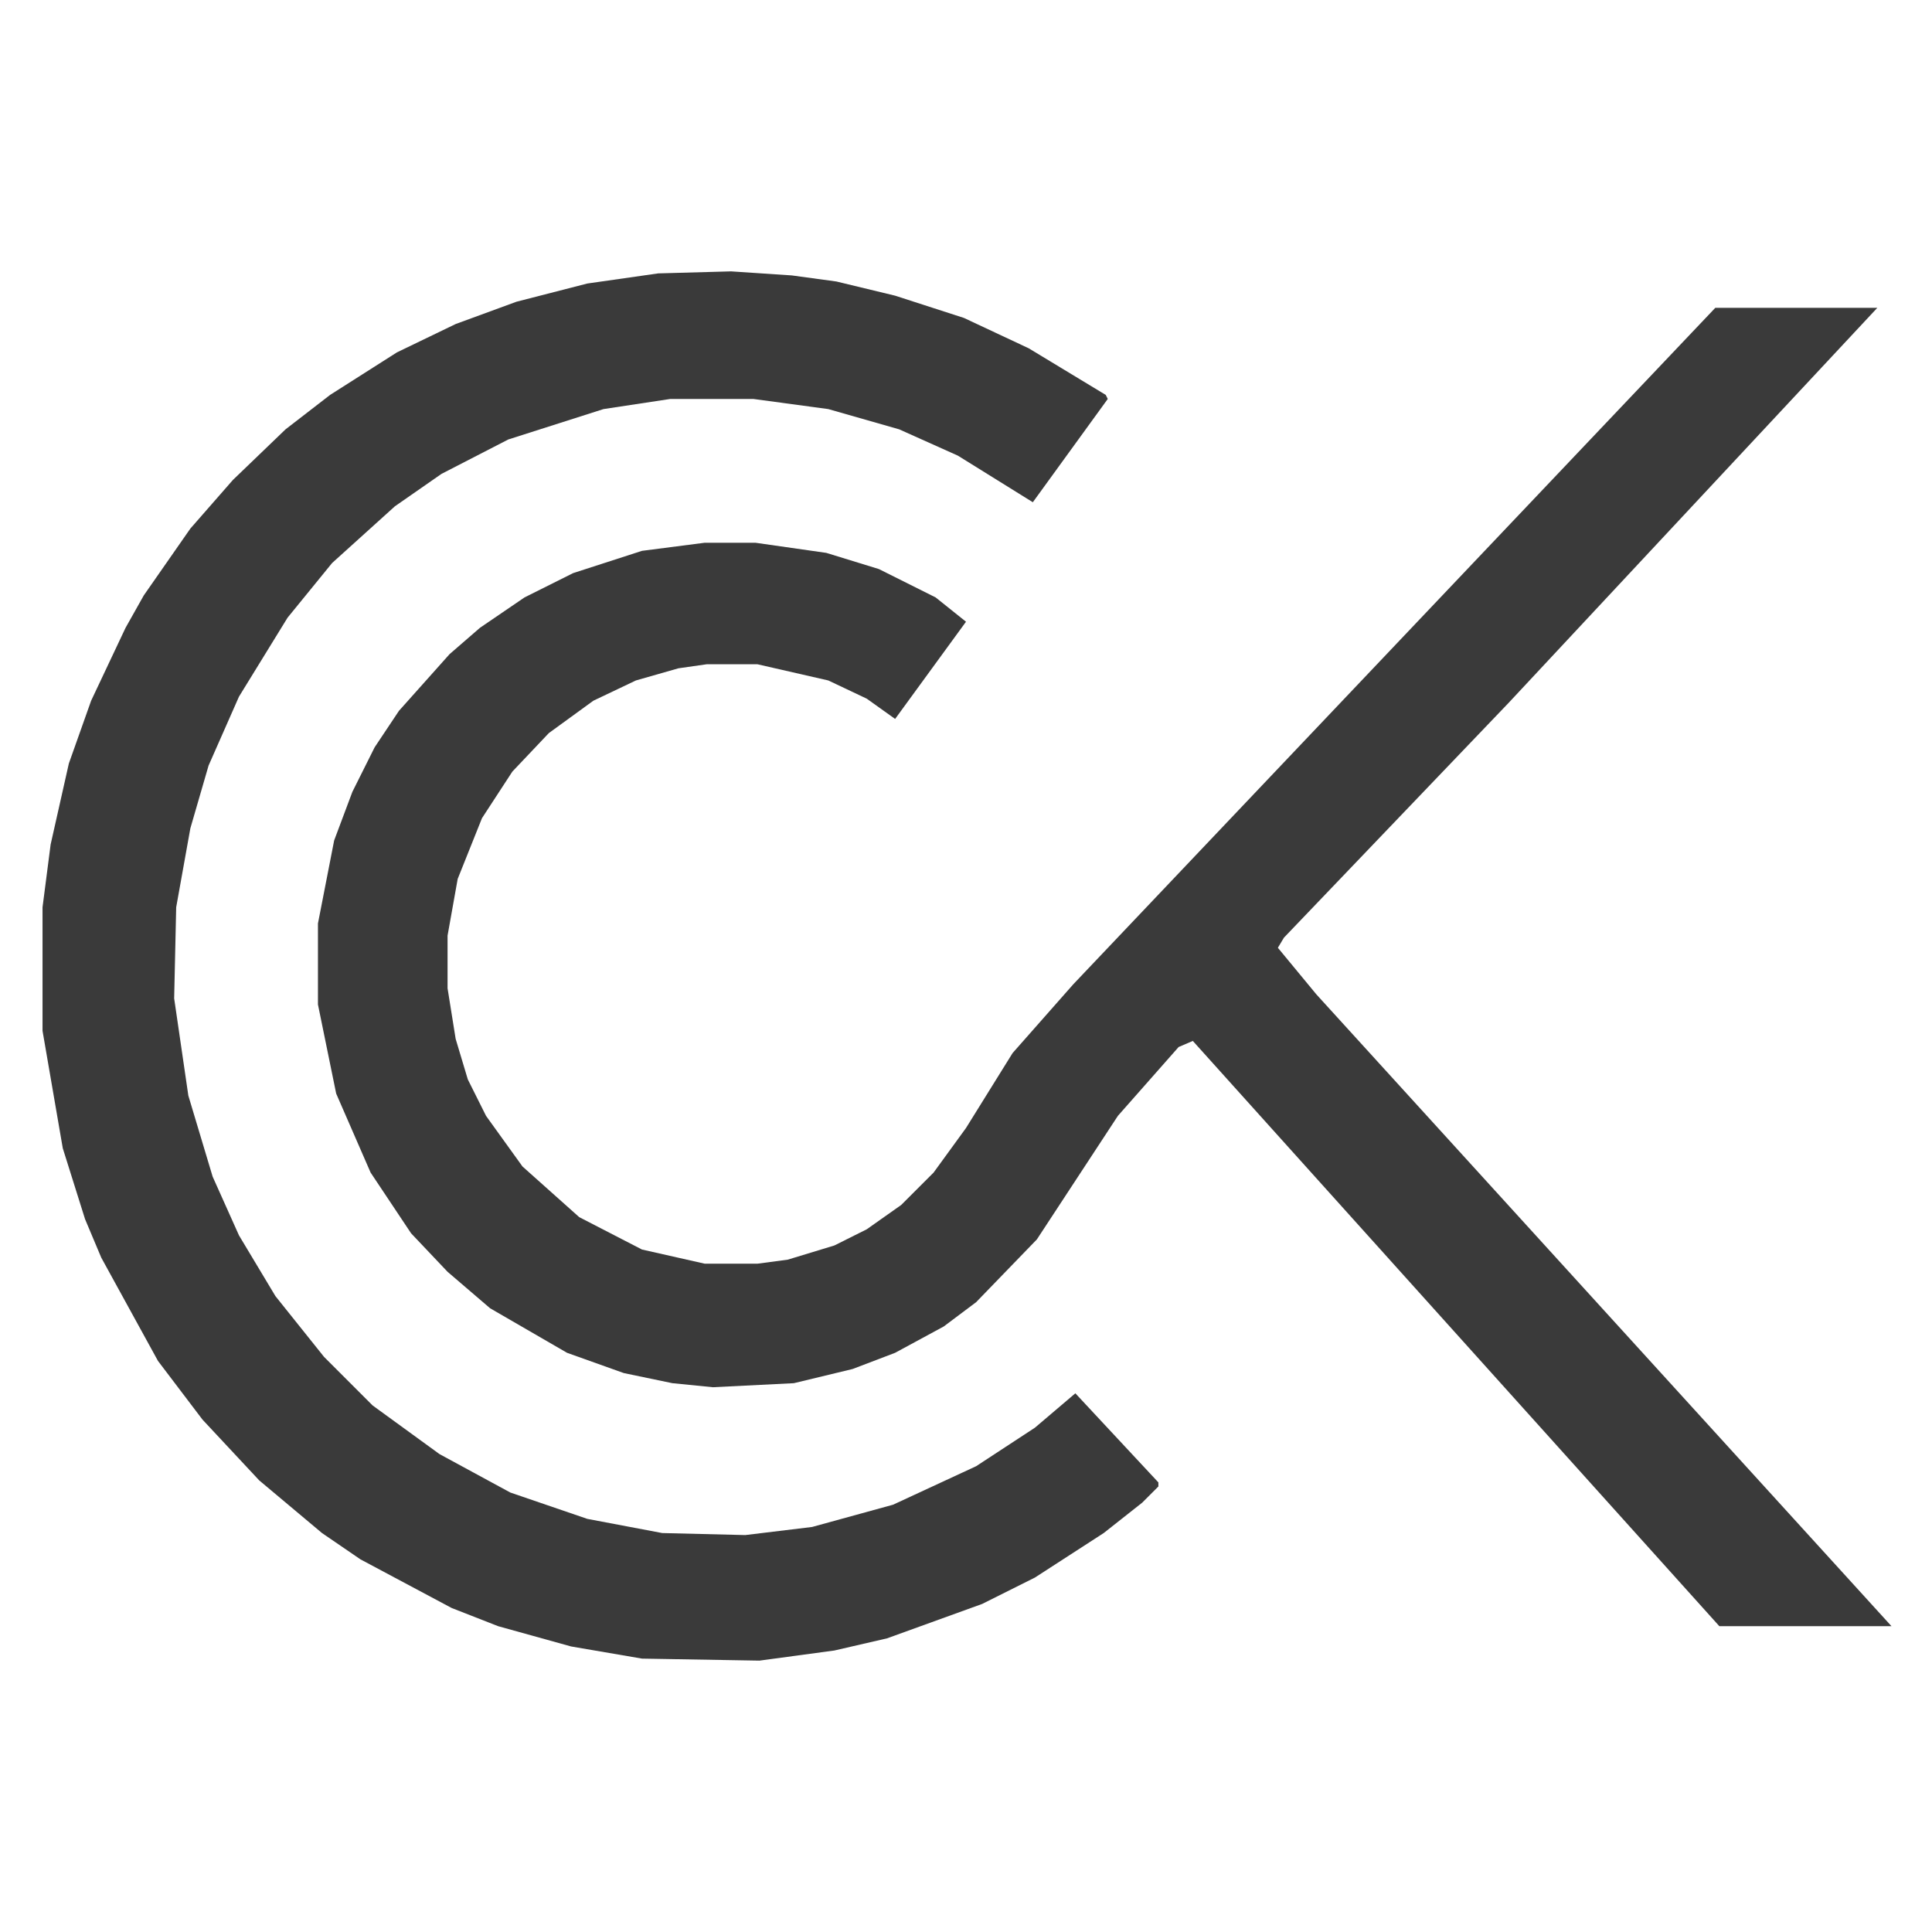
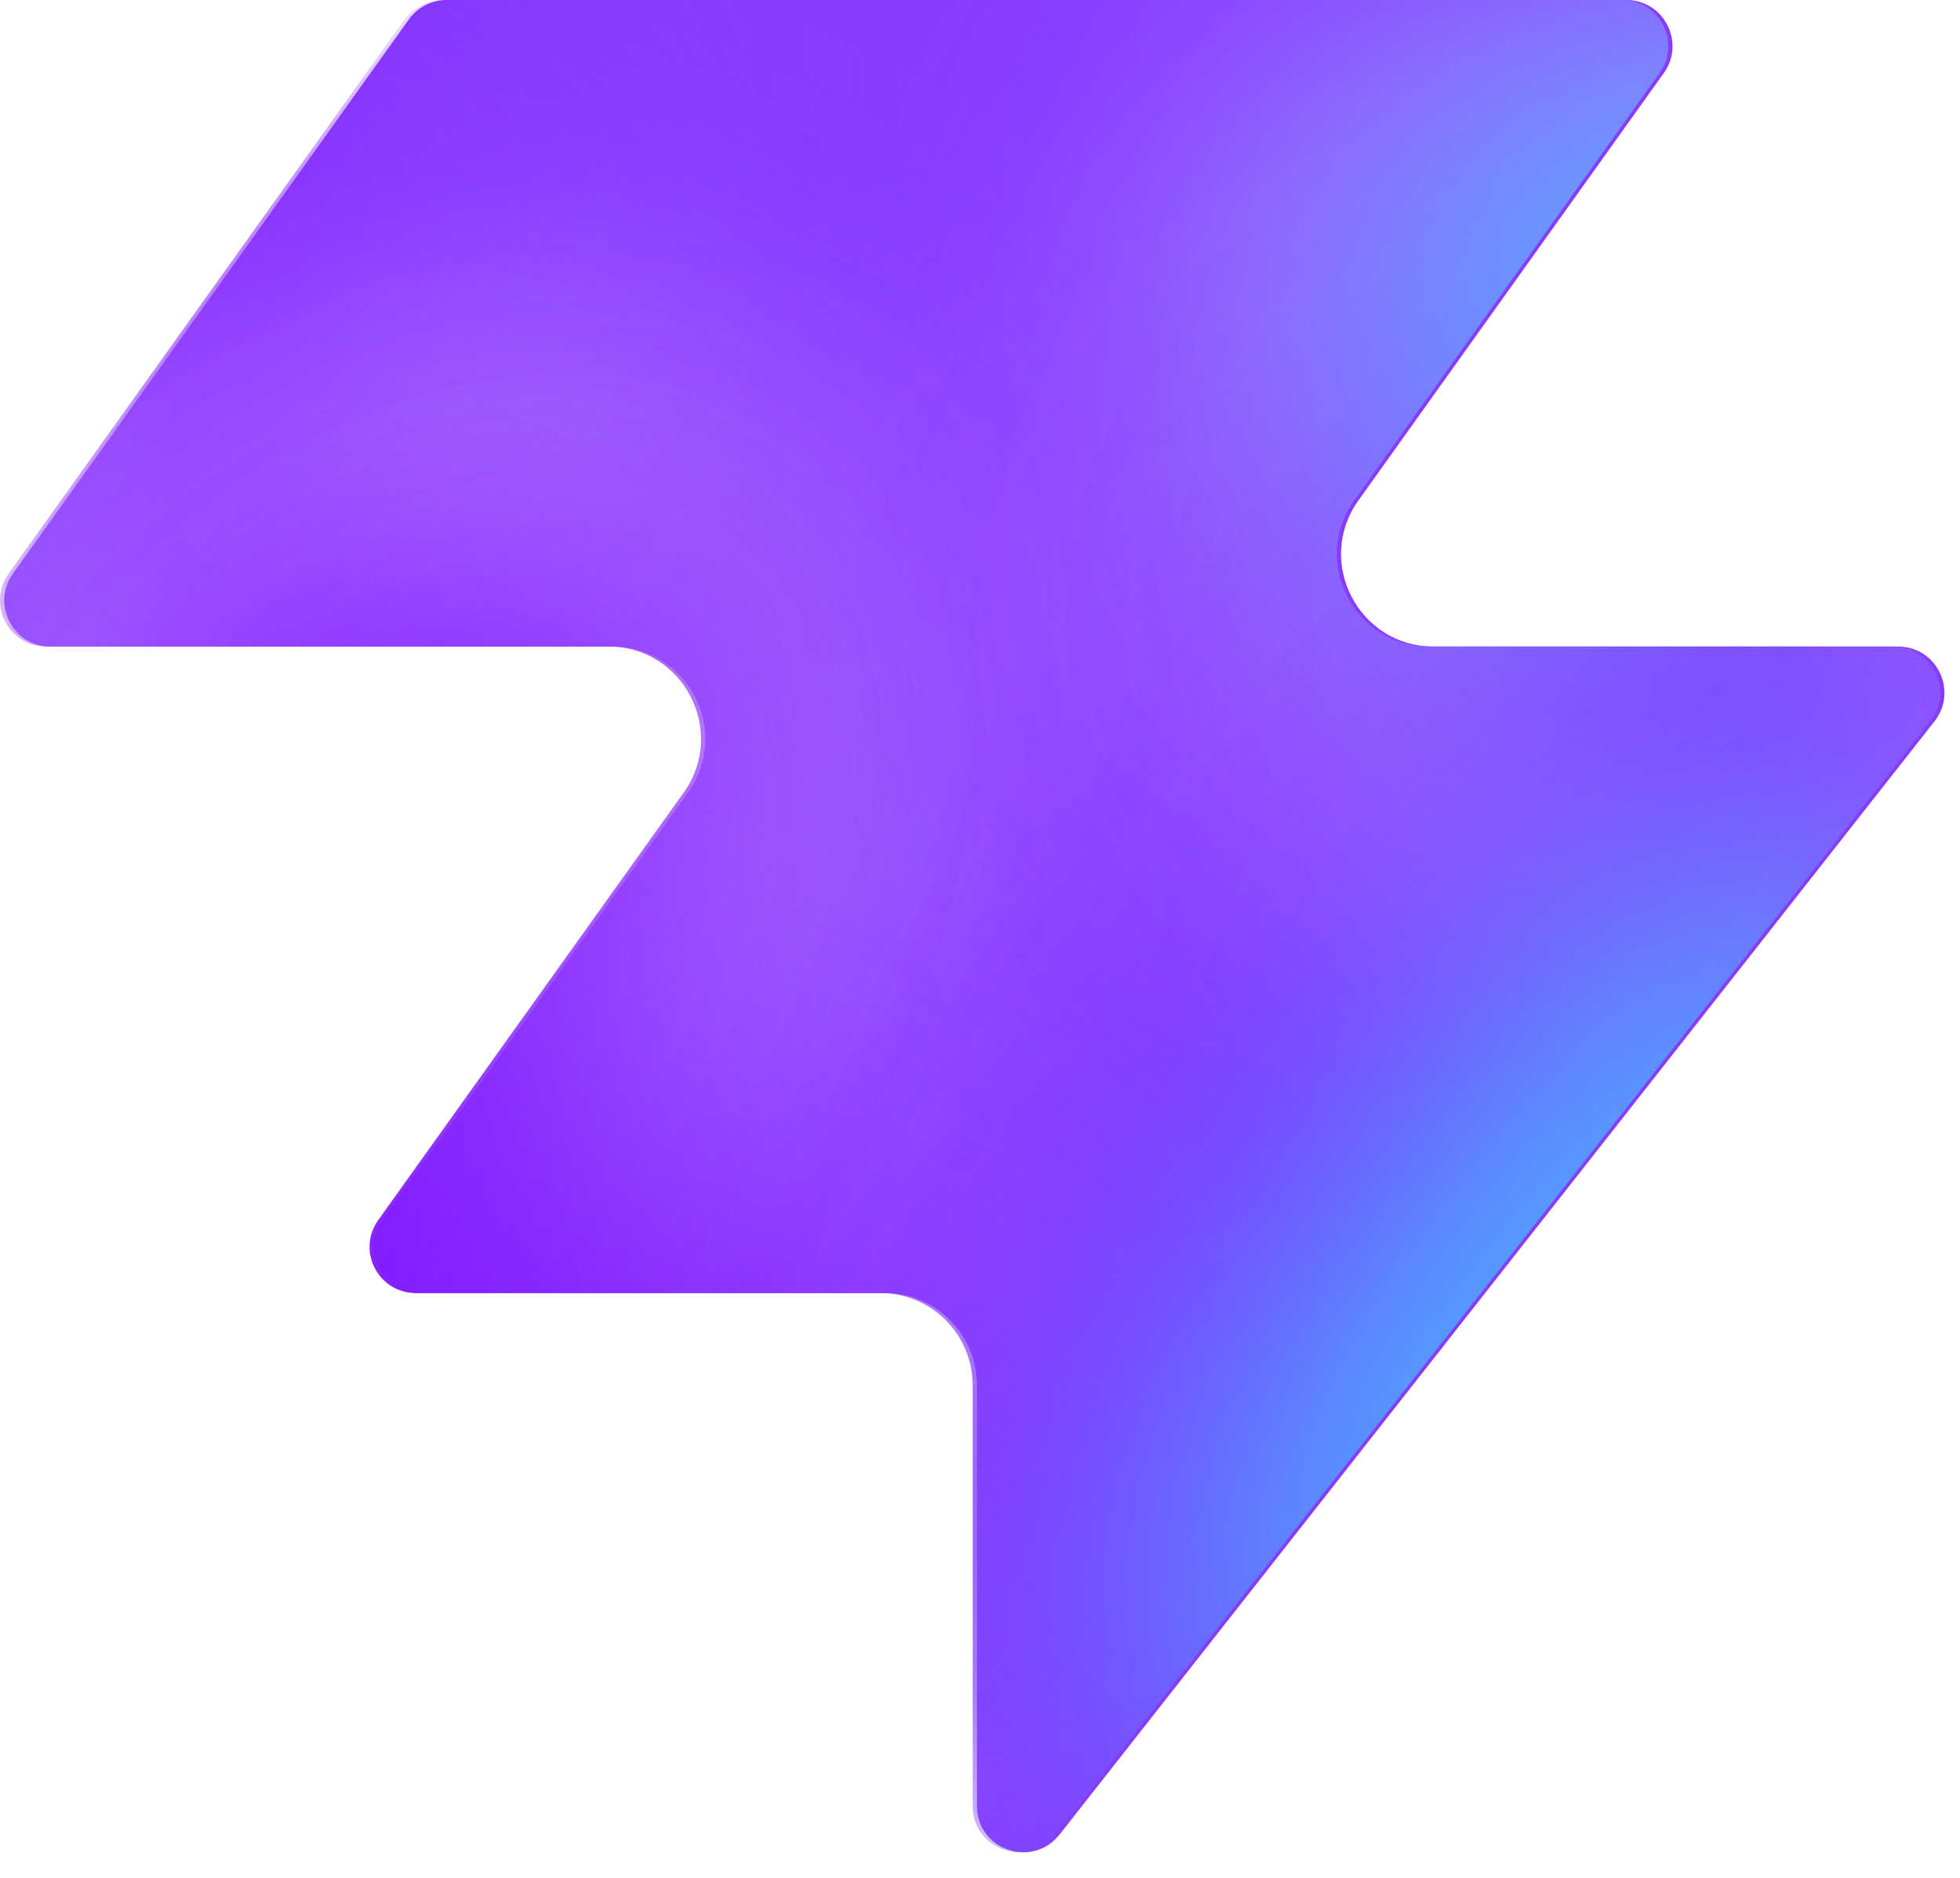
- <svg xmlns="http://www.w3.org/2000/svg" viewBox="0 0 954 954">
-   <style>path{fill:#3a3a3a}@media (prefers-color-scheme:dark){path{fill:#e5e5e5}}</style>
-   <path fill-rule="evenodd" transform="translate(0 114)" d="M927,38L847,38 L530,372 L500,406 L477,443 L461,465 L445,481 L428,493 L412,501 L389,508 L374,510 L348,510 L317,503 L286,487 L258,462 L240,437 L231,419 L225,399 L221,374 L221,348 L226,320 L238,290 L253,267 L271,248 L293,232 L314,222 L335,216 L349,214 L374,214 L409,222 L428,231 L442,241 L477,193 L462,181 L434,167 L408,159 L373,154 L348,154 L317,158 L283,169 L259,181 L237,196 L222,209 L197,237 L185,255 L174,277 L165,301 L157,342 L157,382 L166,426 L183,465 L203,495 L221,514 L242,532 L280,554 L308,564 L332,569 L352,571 L392,569 L421,562 L442,554 L466,541 L482,529 L512,498 L552,437 L582,403 L589,400 L849,689 L934,689 L650,377 L631,354 L634,349 L745,233ZM325,21L290,26 L255,35 L225,46 L196,60 L163,81 L141,98 L115,123 L94,147 L71,180 L62,196 L45,232 L34,263 L25,303 L21,334 L21,395 L31,453 L42,488 L50,507 L78,558 L100,587 L128,617 L159,643 L178,656 L223,680 L246,689 L282,699 L317,705 L375,706 L412,701 L438,695 L485,678 L511,665 L545,643 L564,628 L572,620 L572,618 L531,574 L511,591 L482,610 L441,629 L401,640 L368,644 L327,643 L290,636 L252,623 L217,604 L184,580 L160,556 L136,526 L118,496 L105,467 L93,427 L86,379 L87,334 L94,295 L103,264 L118,230 L142,191 L164,164 L195,136 L218,120 L251,103 L298,88 L331,83 L372,83 L409,88 L444,98 L473,111 L510,134 L547,83 L546,81 L508,58 L476,43 L442,32 L413,25 L391,22 L361,20Z" />
+ <svg xmlns="http://www.w3.org/2000/svg" width="48" height="46" fill="none" viewBox="0 0 48 46">
+   <path fill="#863bff" d="M25.946 44.938c-.664.845-2.021.375-2.021-.698V33.937a2.26 2.26 0 0 0-2.262-2.262H10.287c-.92 0-1.456-1.04-.92-1.788l7.48-10.471c1.07-1.497 0-3.578-1.842-3.578H1.237c-.92 0-1.456-1.04-.92-1.788L10.013.474c.214-.297.556-.474.92-.474h28.894c.92 0 1.456 1.04.92 1.788l-7.48 10.471c-1.07 1.498 0 3.579 1.842 3.579h11.377c.943 0 1.473 1.088.89 1.83L25.947 44.94z" style="fill:#863bff;fill:color(display-p3 .525 .23 1);fill-opacity:1" />
+   <mask id="a" width="48" height="46" x="0" y="0" maskUnits="userSpaceOnUse" style="mask-type:alpha">
+     <path fill="#000" d="M25.842 44.938c-.664.844-2.021.375-2.021-.698V33.937a2.26 2.26 0 0 0-2.262-2.262H10.183c-.92 0-1.456-1.04-.92-1.788l7.48-10.471c1.07-1.498 0-3.579-1.842-3.579H1.133c-.92 0-1.456-1.04-.92-1.787L9.91.473c.214-.297.556-.474.92-.474h28.894c.92 0 1.456 1.04.92 1.788l-7.48 10.471c-1.07 1.498 0 3.578 1.842 3.578h11.377c.943 0 1.473 1.088.89 1.832L25.843 44.94z" style="fill:#000;fill-opacity:1" />
+   </mask>
+   <g mask="url(#a)">
+     <g filter="url(#b)">
+       <ellipse cx="5.508" cy="14.704" fill="#ede6ff" rx="5.508" ry="14.704" style="fill:#ede6ff;fill:color(display-p3 .927 .903 1);fill-opacity:1" transform="matrix(.00324 1 1 -.00324 -4.47 31.516)" />
+     </g>
+     <g filter="url(#c)">
+       <ellipse cx="10.399" cy="29.851" fill="#ede6ff" rx="10.399" ry="29.851" style="fill:#ede6ff;fill:color(display-p3 .927 .903 1);fill-opacity:1" transform="matrix(.00324 1 1 -.00324 -39.328 7.883)" />
+     </g>
+     <g filter="url(#d)">
+       <ellipse cx="5.508" cy="30.487" fill="#7e14ff" rx="5.508" ry="30.487" style="fill:#7e14ff;fill:color(display-p3 .492 .077 1);fill-opacity:1" transform="rotate(89.814 -25.913 -14.639)scale(1 -1)" />
+     </g>
+     <g filter="url(#e)">
+       <ellipse cx="5.508" cy="30.599" fill="#7e14ff" rx="5.508" ry="30.599" style="fill:#7e14ff;fill:color(display-p3 .492 .077 1);fill-opacity:1" transform="rotate(89.814 -32.644 -3.334)scale(1 -1)" />
+     </g>
+     <g filter="url(#f)">
+       <ellipse cx="5.508" cy="30.599" fill="#7e14ff" rx="5.508" ry="30.599" style="fill:#7e14ff;fill:color(display-p3 .492 .077 1);fill-opacity:1" transform="matrix(.00324 1 1 -.00324 -34.34 30.47)" />
+     </g>
+     <g filter="url(#g)">
+       <ellipse cx="14.072" cy="22.078" fill="#ede6ff" rx="14.072" ry="22.078" style="fill:#ede6ff;fill:color(display-p3 .927 .903 1);fill-opacity:1" transform="rotate(93.35 24.506 48.493)scale(-1 1)" />
+     </g>
+     <g filter="url(#h)">
+       <ellipse cx="3.47" cy="21.501" fill="#7e14ff" rx="3.47" ry="21.501" style="fill:#7e14ff;fill:color(display-p3 .492 .077 1);fill-opacity:1" transform="rotate(89.009 28.708 47.59)scale(-1 1)" />
+     </g>
+     <g filter="url(#i)">
+       <ellipse cx="3.47" cy="21.501" fill="#7e14ff" rx="3.47" ry="21.501" style="fill:#7e14ff;fill:color(display-p3 .492 .077 1);fill-opacity:1" transform="rotate(89.009 28.708 47.59)scale(-1 1)" />
+     </g>
+     <g filter="url(#j)">
+       <ellipse cx=".387" cy="8.972" fill="#7e14ff" rx="4.407" ry="29.108" style="fill:#7e14ff;fill:color(display-p3 .492 .077 1);fill-opacity:1" transform="rotate(39.51 .387 8.972)" />
+     </g>
+     <g filter="url(#k)">
+       <ellipse cx="47.523" cy="-6.092" fill="#7e14ff" rx="4.407" ry="29.108" style="fill:#7e14ff;fill:color(display-p3 .492 .077 1);fill-opacity:1" transform="rotate(37.892 47.523 -6.092)" />
+     </g>
+     <g filter="url(#l)">
+       <ellipse cx="41.412" cy="6.333" fill="#47bfff" rx="5.971" ry="9.665" style="fill:#47bfff;fill:color(display-p3 .28 .748 1);fill-opacity:1" transform="rotate(37.892 41.412 6.333)" />
+     </g>
+     <g filter="url(#m)">
+       <ellipse cx="-1.879" cy="38.332" fill="#7e14ff" rx="4.407" ry="29.108" style="fill:#7e14ff;fill:color(display-p3 .492 .077 1);fill-opacity:1" transform="rotate(37.892 -1.88 38.332)" />
+     </g>
+     <g filter="url(#n)">
+       <ellipse cx="-1.879" cy="38.332" fill="#7e14ff" rx="4.407" ry="29.108" style="fill:#7e14ff;fill:color(display-p3 .492 .077 1);fill-opacity:1" transform="rotate(37.892 -1.88 38.332)" />
+     </g>
+     <g filter="url(#o)">
+       <ellipse cx="35.651" cy="29.907" fill="#7e14ff" rx="4.407" ry="29.108" style="fill:#7e14ff;fill:color(display-p3 .492 .077 1);fill-opacity:1" transform="rotate(37.892 35.651 29.907)" />
+     </g>
+     <g filter="url(#p)">
+       <ellipse cx="38.418" cy="32.4" fill="#47bfff" rx="5.971" ry="15.297" style="fill:#47bfff;fill:color(display-p3 .28 .748 1);fill-opacity:1" transform="rotate(37.892 38.418 32.4)" />
+     </g>
+   </g>
+   <defs>
+     <filter id="b" width="60.045" height="41.654" x="-19.77" y="16.149" color-interpolation-filters="sRGB" filterUnits="userSpaceOnUse">
+       <feFlood flood-opacity="0" result="BackgroundImageFix" />
+       <feBlend in="SourceGraphic" in2="BackgroundImageFix" result="shape" />
+       <feGaussianBlur result="effect1_foregroundBlur_2002_17158" stdDeviation="7.659" />
+     </filter>
+     <filter id="c" width="90.34" height="51.437" x="-54.613" y="-7.533" color-interpolation-filters="sRGB" filterUnits="userSpaceOnUse">
+       <feFlood flood-opacity="0" result="BackgroundImageFix" />
+       <feBlend in="SourceGraphic" in2="BackgroundImageFix" result="shape" />
+       <feGaussianBlur result="effect1_foregroundBlur_2002_17158" stdDeviation="7.659" />
+     </filter>
+     <filter id="d" width="79.355" height="29.4" x="-49.64" y="2.03" color-interpolation-filters="sRGB" filterUnits="userSpaceOnUse">
+       <feFlood flood-opacity="0" result="BackgroundImageFix" />
+       <feBlend in="SourceGraphic" in2="BackgroundImageFix" result="shape" />
+       <feGaussianBlur result="effect1_foregroundBlur_2002_17158" stdDeviation="4.596" />
+     </filter>
+     <filter id="e" width="79.579" height="29.4" x="-45.045" y="20.029" color-interpolation-filters="sRGB" filterUnits="userSpaceOnUse">
+       <feFlood flood-opacity="0" result="BackgroundImageFix" />
+       <feBlend in="SourceGraphic" in2="BackgroundImageFix" result="shape" />
+       <feGaussianBlur result="effect1_foregroundBlur_2002_17158" stdDeviation="4.596" />
+     </filter>
+     <filter id="f" width="79.579" height="29.4" x="-43.513" y="21.178" color-interpolation-filters="sRGB" filterUnits="userSpaceOnUse">
+       <feFlood flood-opacity="0" result="BackgroundImageFix" />
+       <feBlend in="SourceGraphic" in2="BackgroundImageFix" result="shape" />
+       <feGaussianBlur result="effect1_foregroundBlur_2002_17158" stdDeviation="4.596" />
+     </filter>
+     <filter id="g" width="74.749" height="58.852" x="15.756" y="-17.901" color-interpolation-filters="sRGB" filterUnits="userSpaceOnUse">
+       <feFlood flood-opacity="0" result="BackgroundImageFix" />
+       <feBlend in="SourceGraphic" in2="BackgroundImageFix" result="shape" />
+       <feGaussianBlur result="effect1_foregroundBlur_2002_17158" stdDeviation="7.659" />
+     </filter>
+     <filter id="h" width="61.377" height="25.362" x="23.548" y="2.284" color-interpolation-filters="sRGB" filterUnits="userSpaceOnUse">
+       <feFlood flood-opacity="0" result="BackgroundImageFix" />
+       <feBlend in="SourceGraphic" in2="BackgroundImageFix" result="shape" />
+       <feGaussianBlur result="effect1_foregroundBlur_2002_17158" stdDeviation="4.596" />
+     </filter>
+     <filter id="i" width="61.377" height="25.362" x="23.548" y="2.284" color-interpolation-filters="sRGB" filterUnits="userSpaceOnUse">
+       <feFlood flood-opacity="0" result="BackgroundImageFix" />
+       <feBlend in="SourceGraphic" in2="BackgroundImageFix" result="shape" />
+       <feGaussianBlur result="effect1_foregroundBlur_2002_17158" stdDeviation="4.596" />
+     </filter>
+     <filter id="j" width="56.045" height="63.649" x="-27.636" y="-22.853" color-interpolation-filters="sRGB" filterUnits="userSpaceOnUse">
+       <feFlood flood-opacity="0" result="BackgroundImageFix" />
+       <feBlend in="SourceGraphic" in2="BackgroundImageFix" result="shape" />
+       <feGaussianBlur result="effect1_foregroundBlur_2002_17158" stdDeviation="4.596" />
+     </filter>
+     <filter id="k" width="54.814" height="64.646" x="20.116" y="-38.415" color-interpolation-filters="sRGB" filterUnits="userSpaceOnUse">
+       <feFlood flood-opacity="0" result="BackgroundImageFix" />
+       <feBlend in="SourceGraphic" in2="BackgroundImageFix" result="shape" />
+       <feGaussianBlur result="effect1_foregroundBlur_2002_17158" stdDeviation="4.596" />
+     </filter>
+     <filter id="l" width="33.541" height="35.313" x="24.641" y="-11.323" color-interpolation-filters="sRGB" filterUnits="userSpaceOnUse">
+       <feFlood flood-opacity="0" result="BackgroundImageFix" />
+       <feBlend in="SourceGraphic" in2="BackgroundImageFix" result="shape" />
+       <feGaussianBlur result="effect1_foregroundBlur_2002_17158" stdDeviation="4.596" />
+     </filter>
+     <filter id="m" width="54.814" height="64.646" x="-29.286" y="6.009" color-interpolation-filters="sRGB" filterUnits="userSpaceOnUse">
+       <feFlood flood-opacity="0" result="BackgroundImageFix" />
+       <feBlend in="SourceGraphic" in2="BackgroundImageFix" result="shape" />
+       <feGaussianBlur result="effect1_foregroundBlur_2002_17158" stdDeviation="4.596" />
+     </filter>
+     <filter id="n" width="54.814" height="64.646" x="-29.286" y="6.009" color-interpolation-filters="sRGB" filterUnits="userSpaceOnUse">
+       <feFlood flood-opacity="0" result="BackgroundImageFix" />
+       <feBlend in="SourceGraphic" in2="BackgroundImageFix" result="shape" />
+       <feGaussianBlur result="effect1_foregroundBlur_2002_17158" stdDeviation="4.596" />
+     </filter>
+     <filter id="o" width="54.814" height="64.646" x="8.244" y="-2.416" color-interpolation-filters="sRGB" filterUnits="userSpaceOnUse">
+       <feFlood flood-opacity="0" result="BackgroundImageFix" />
+       <feBlend in="SourceGraphic" in2="BackgroundImageFix" result="shape" />
+       <feGaussianBlur result="effect1_foregroundBlur_2002_17158" stdDeviation="4.596" />
+     </filter>
+     <filter id="p" width="39.409" height="43.623" x="18.713" y="10.588" color-interpolation-filters="sRGB" filterUnits="userSpaceOnUse">
+       <feFlood flood-opacity="0" result="BackgroundImageFix" />
+       <feBlend in="SourceGraphic" in2="BackgroundImageFix" result="shape" />
+       <feGaussianBlur result="effect1_foregroundBlur_2002_17158" stdDeviation="4.596" />
+     </filter>
+   </defs>
</svg>
